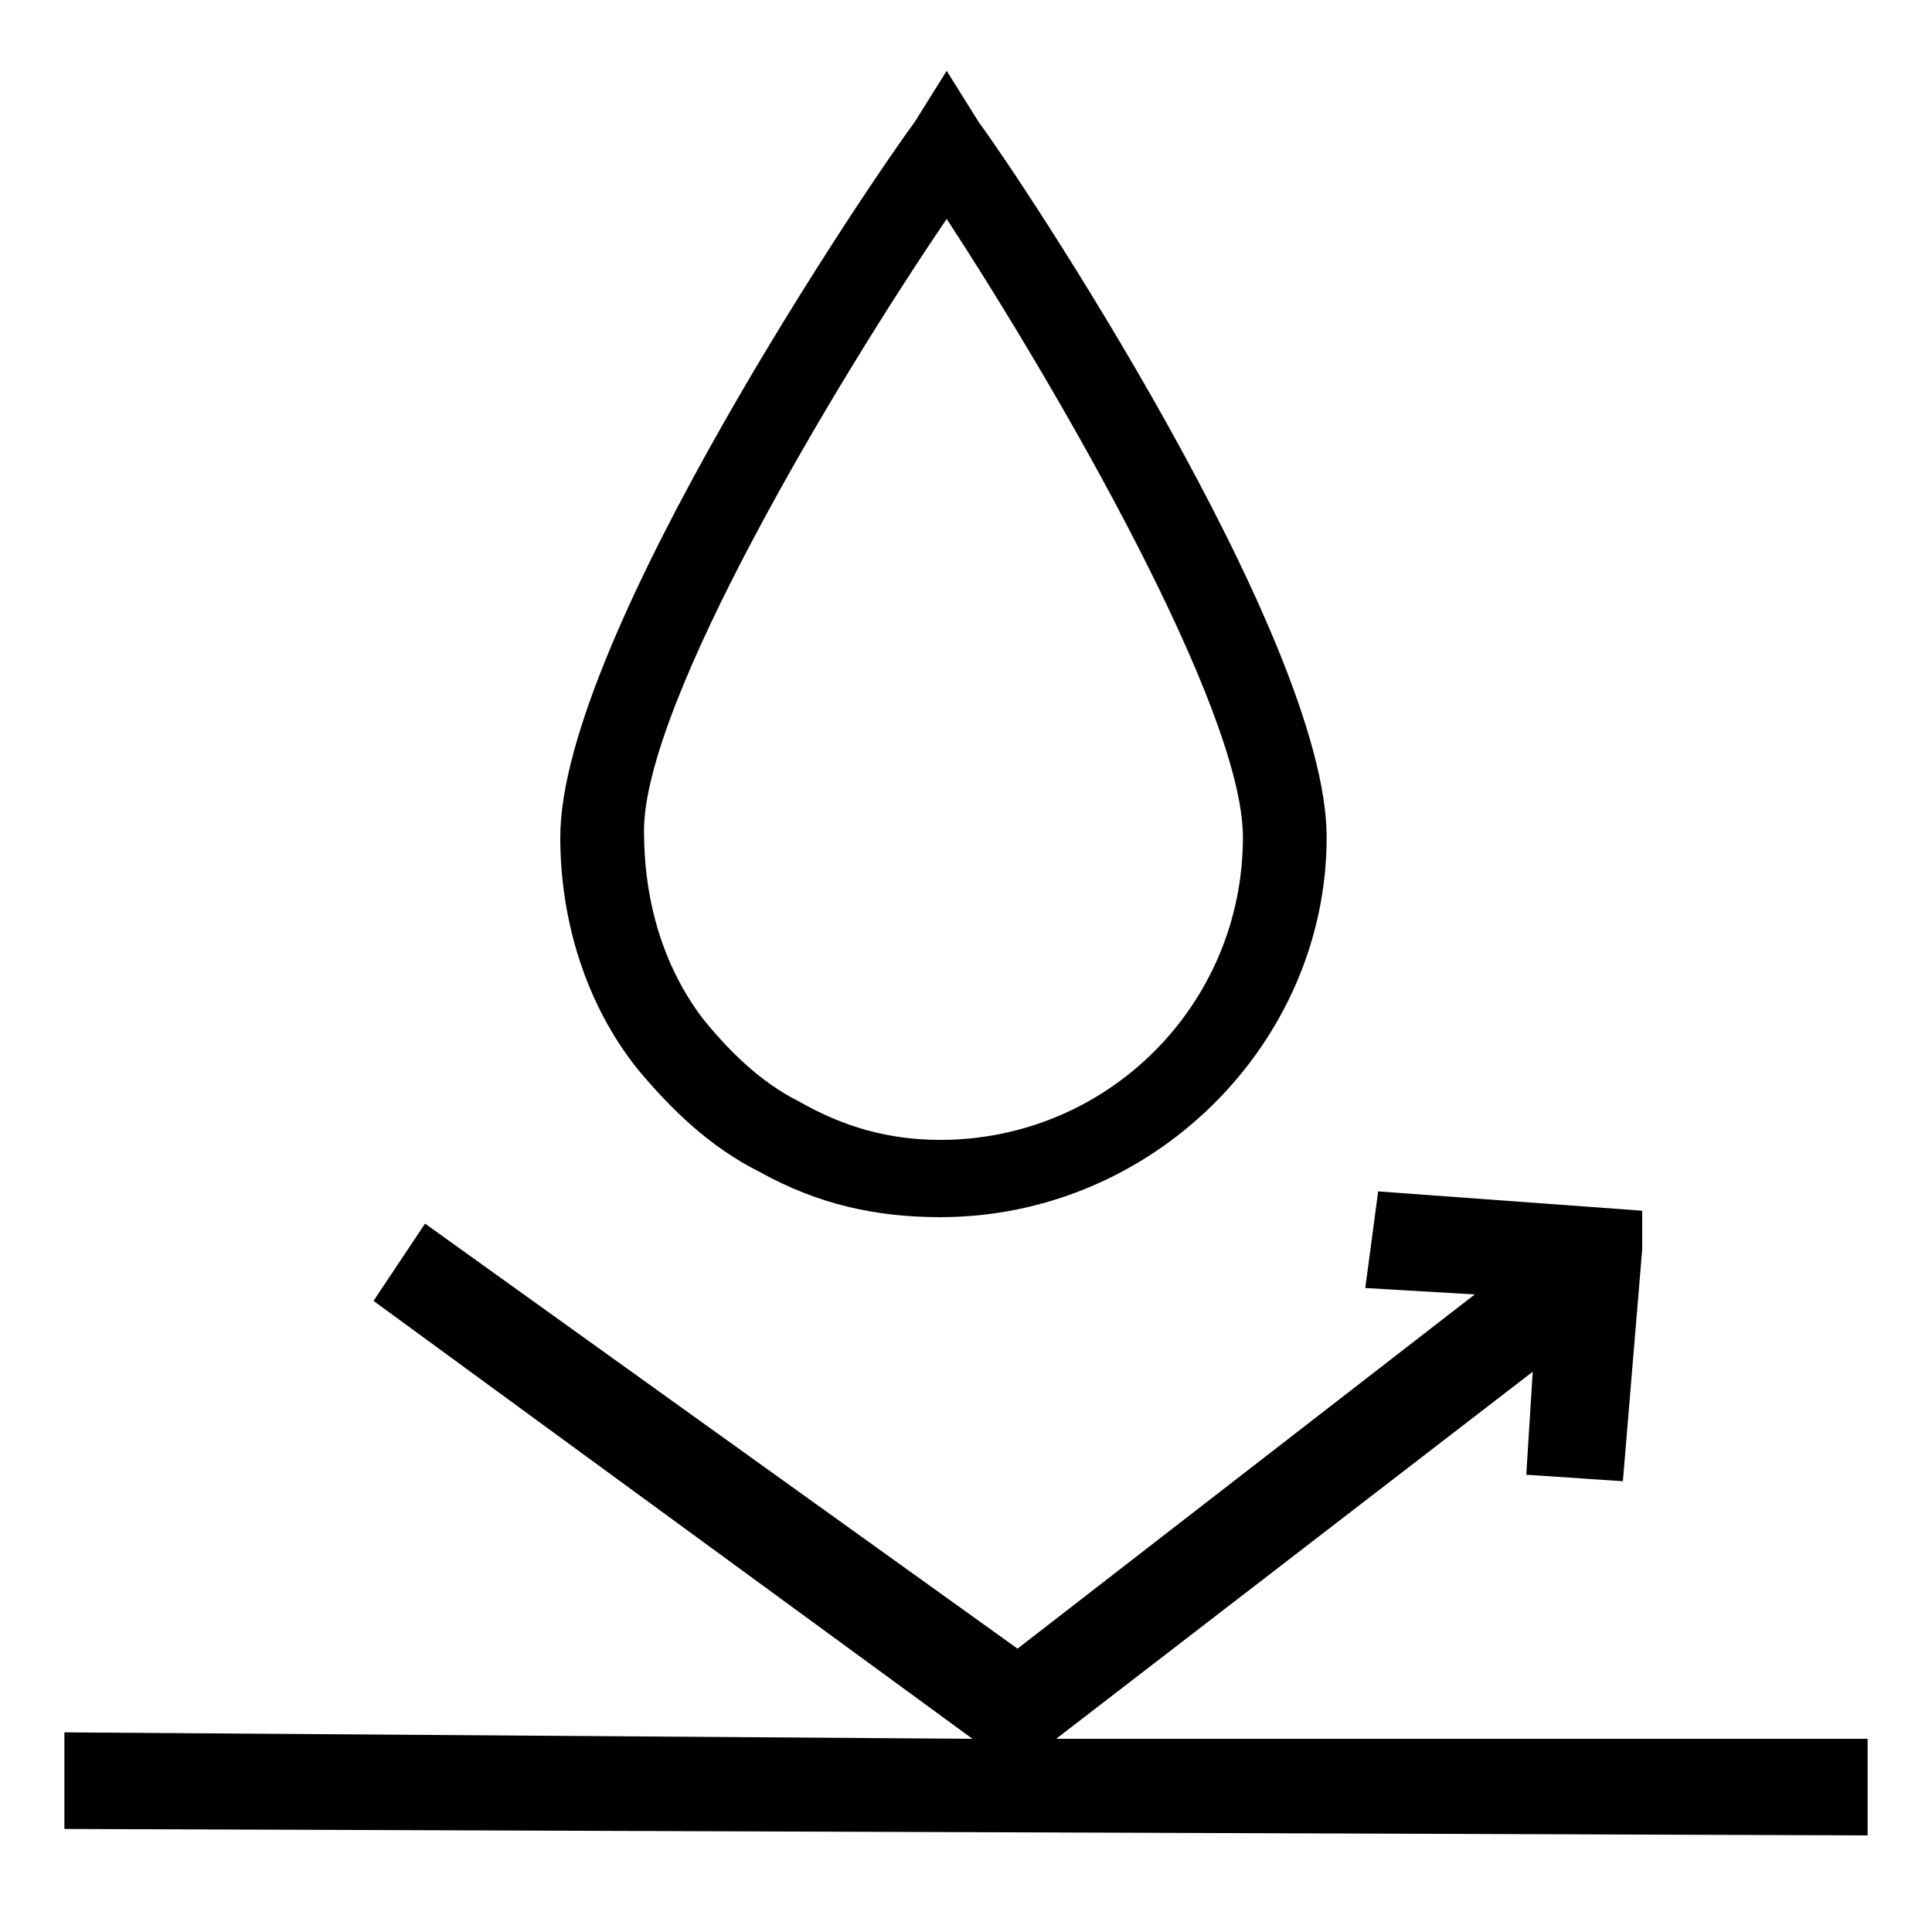
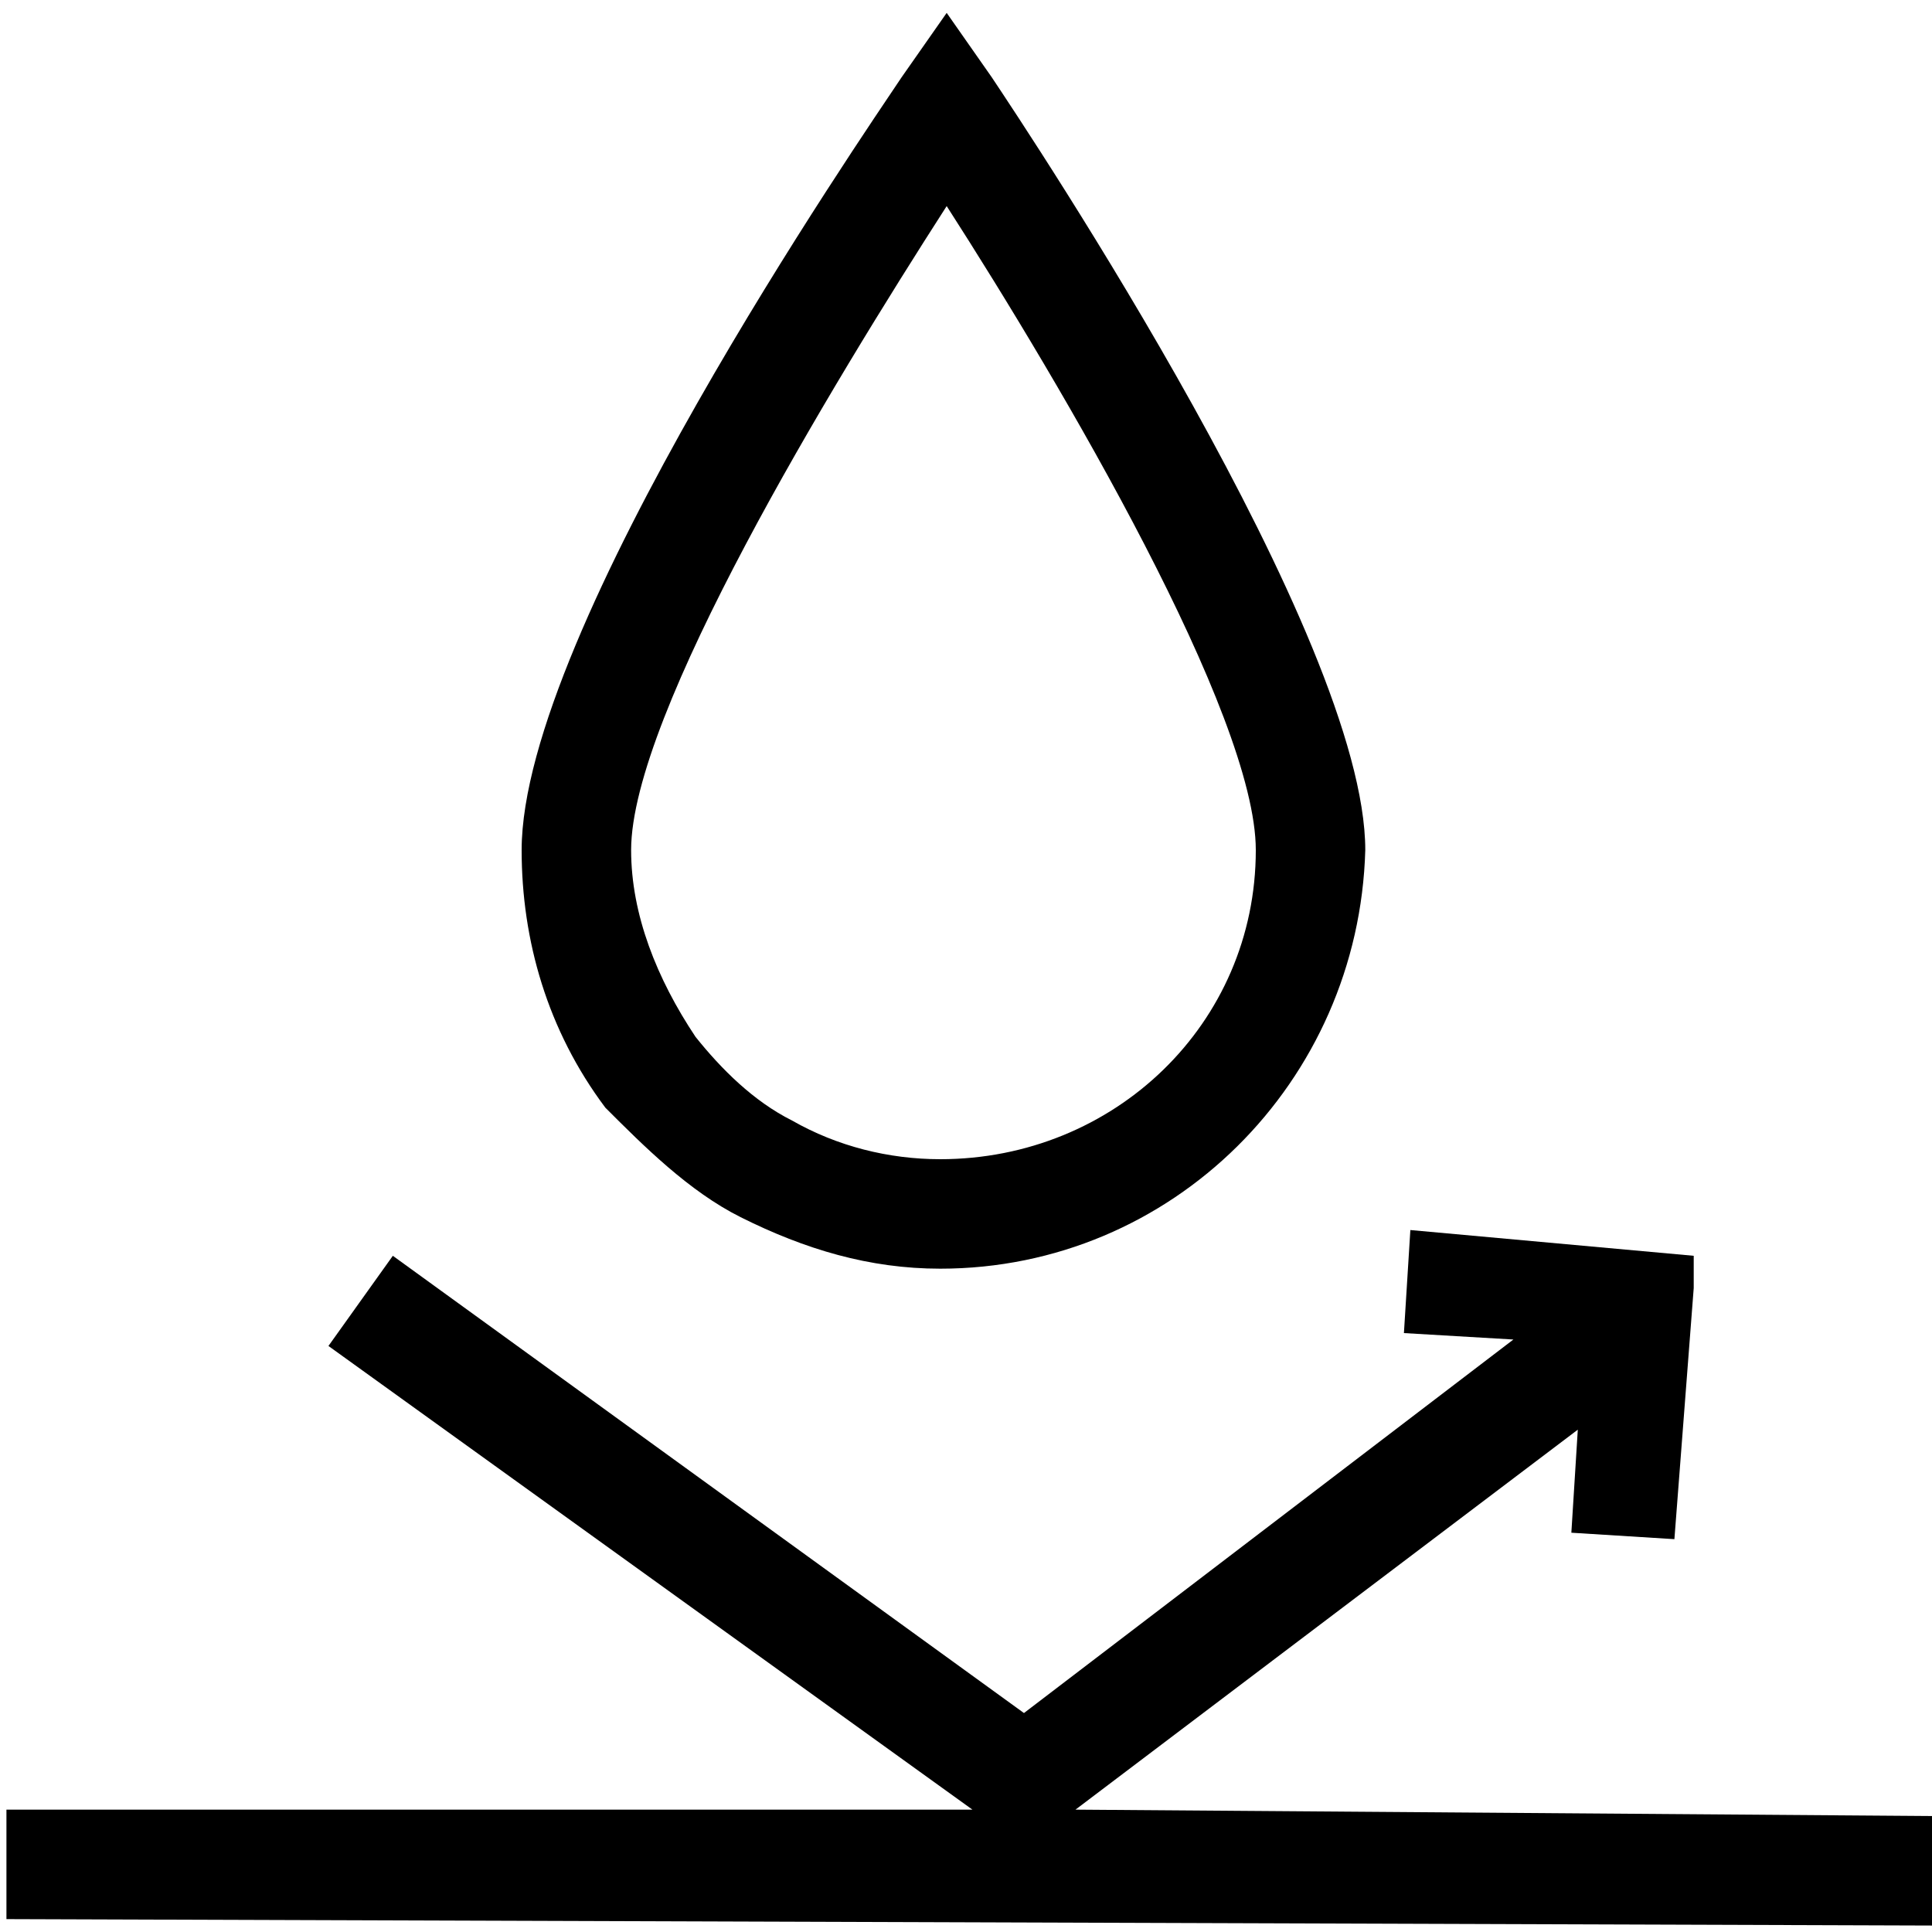
- <svg xmlns="http://www.w3.org/2000/svg" xml:space="preserve" style="enable-background:new 0 0 30 30" viewBox="0 0 30 30">
-   <path d="M11.8 18.2c.9.5 1.8.7 2.8.7 3.3 0 6-2.7 6-5.9 0-3.1-4.8-10.3-5.4-11.1l-.5-.8-.5.8c-.6.8-5.5 8-5.5 11.1 0 1.3.4 2.6 1.2 3.6.5.6 1.1 1.2 1.9 1.6zM10 12.9c0-2 3-7 4.7-9.5C16.4 6 19.3 11 19.3 13c0 2.6-2.1 4.7-4.7 4.7-.8 0-1.5-.2-2.2-.6-.6-.3-1.1-.8-1.5-1.3-.6-.8-.9-1.8-.9-2.9z" />
-   <path d="m16.4 27 7.4-5.7-.1 1.6 1.5.1.3-3.6v-.6l-4.1-.3-.2 1.5 1.7.1-7.1 5.5L6.6 19l-.8 1.2 9.3 6.8L1 26.9v1.5l28 .1V27z" />
+ <svg xmlns="http://www.w3.org/2000/svg" version="1.1" id="Layer_1" x="0px" y="0px" viewBox="0 0 30 30" style="enable-background:new 0 0 30 30;" xml:space="preserve">
+   <g>
+     <path d="M11.5,18.9c1,0.5,2,0.8,3.1,0.8c0,0,0,0,0,0c3.6,0,6.5-2.9,6.6-6.5c0-3.3-5.2-11.1-5.8-12l-0.7-1l-0.7,1   c-0.6,0.9-5.9,8.6-5.9,12v0c0,1.4,0.4,2.8,1.3,4C10,17.8,10.7,18.5,11.5,18.9z M14.7,3.2c1.8,2.8,4.8,7.9,4.8,10   c0,2.7-2.2,4.8-4.9,4.8c0,0,0,0,0,0c-0.8,0-1.6-0.2-2.3-0.6c-0.6-0.3-1.1-0.8-1.5-1.3c-0.6-0.9-1-1.9-1-2.9   C9.8,11.1,12.9,6,14.7,3.2z" />
+     <polygon points="16.7,28.1 24.5,22.2 24.4,23.8 26,23.9 26.3,20 26.3,19.5 21.9,19.1 21.8,20.7 23.5,20.8 15.9,26.6 6.1,19.5    5.1,20.9 15.1,28.1 0.1,28.1 0.1,29.8 30.1,29.9 30.1,28.2  " />
+   </g>
</svg>
